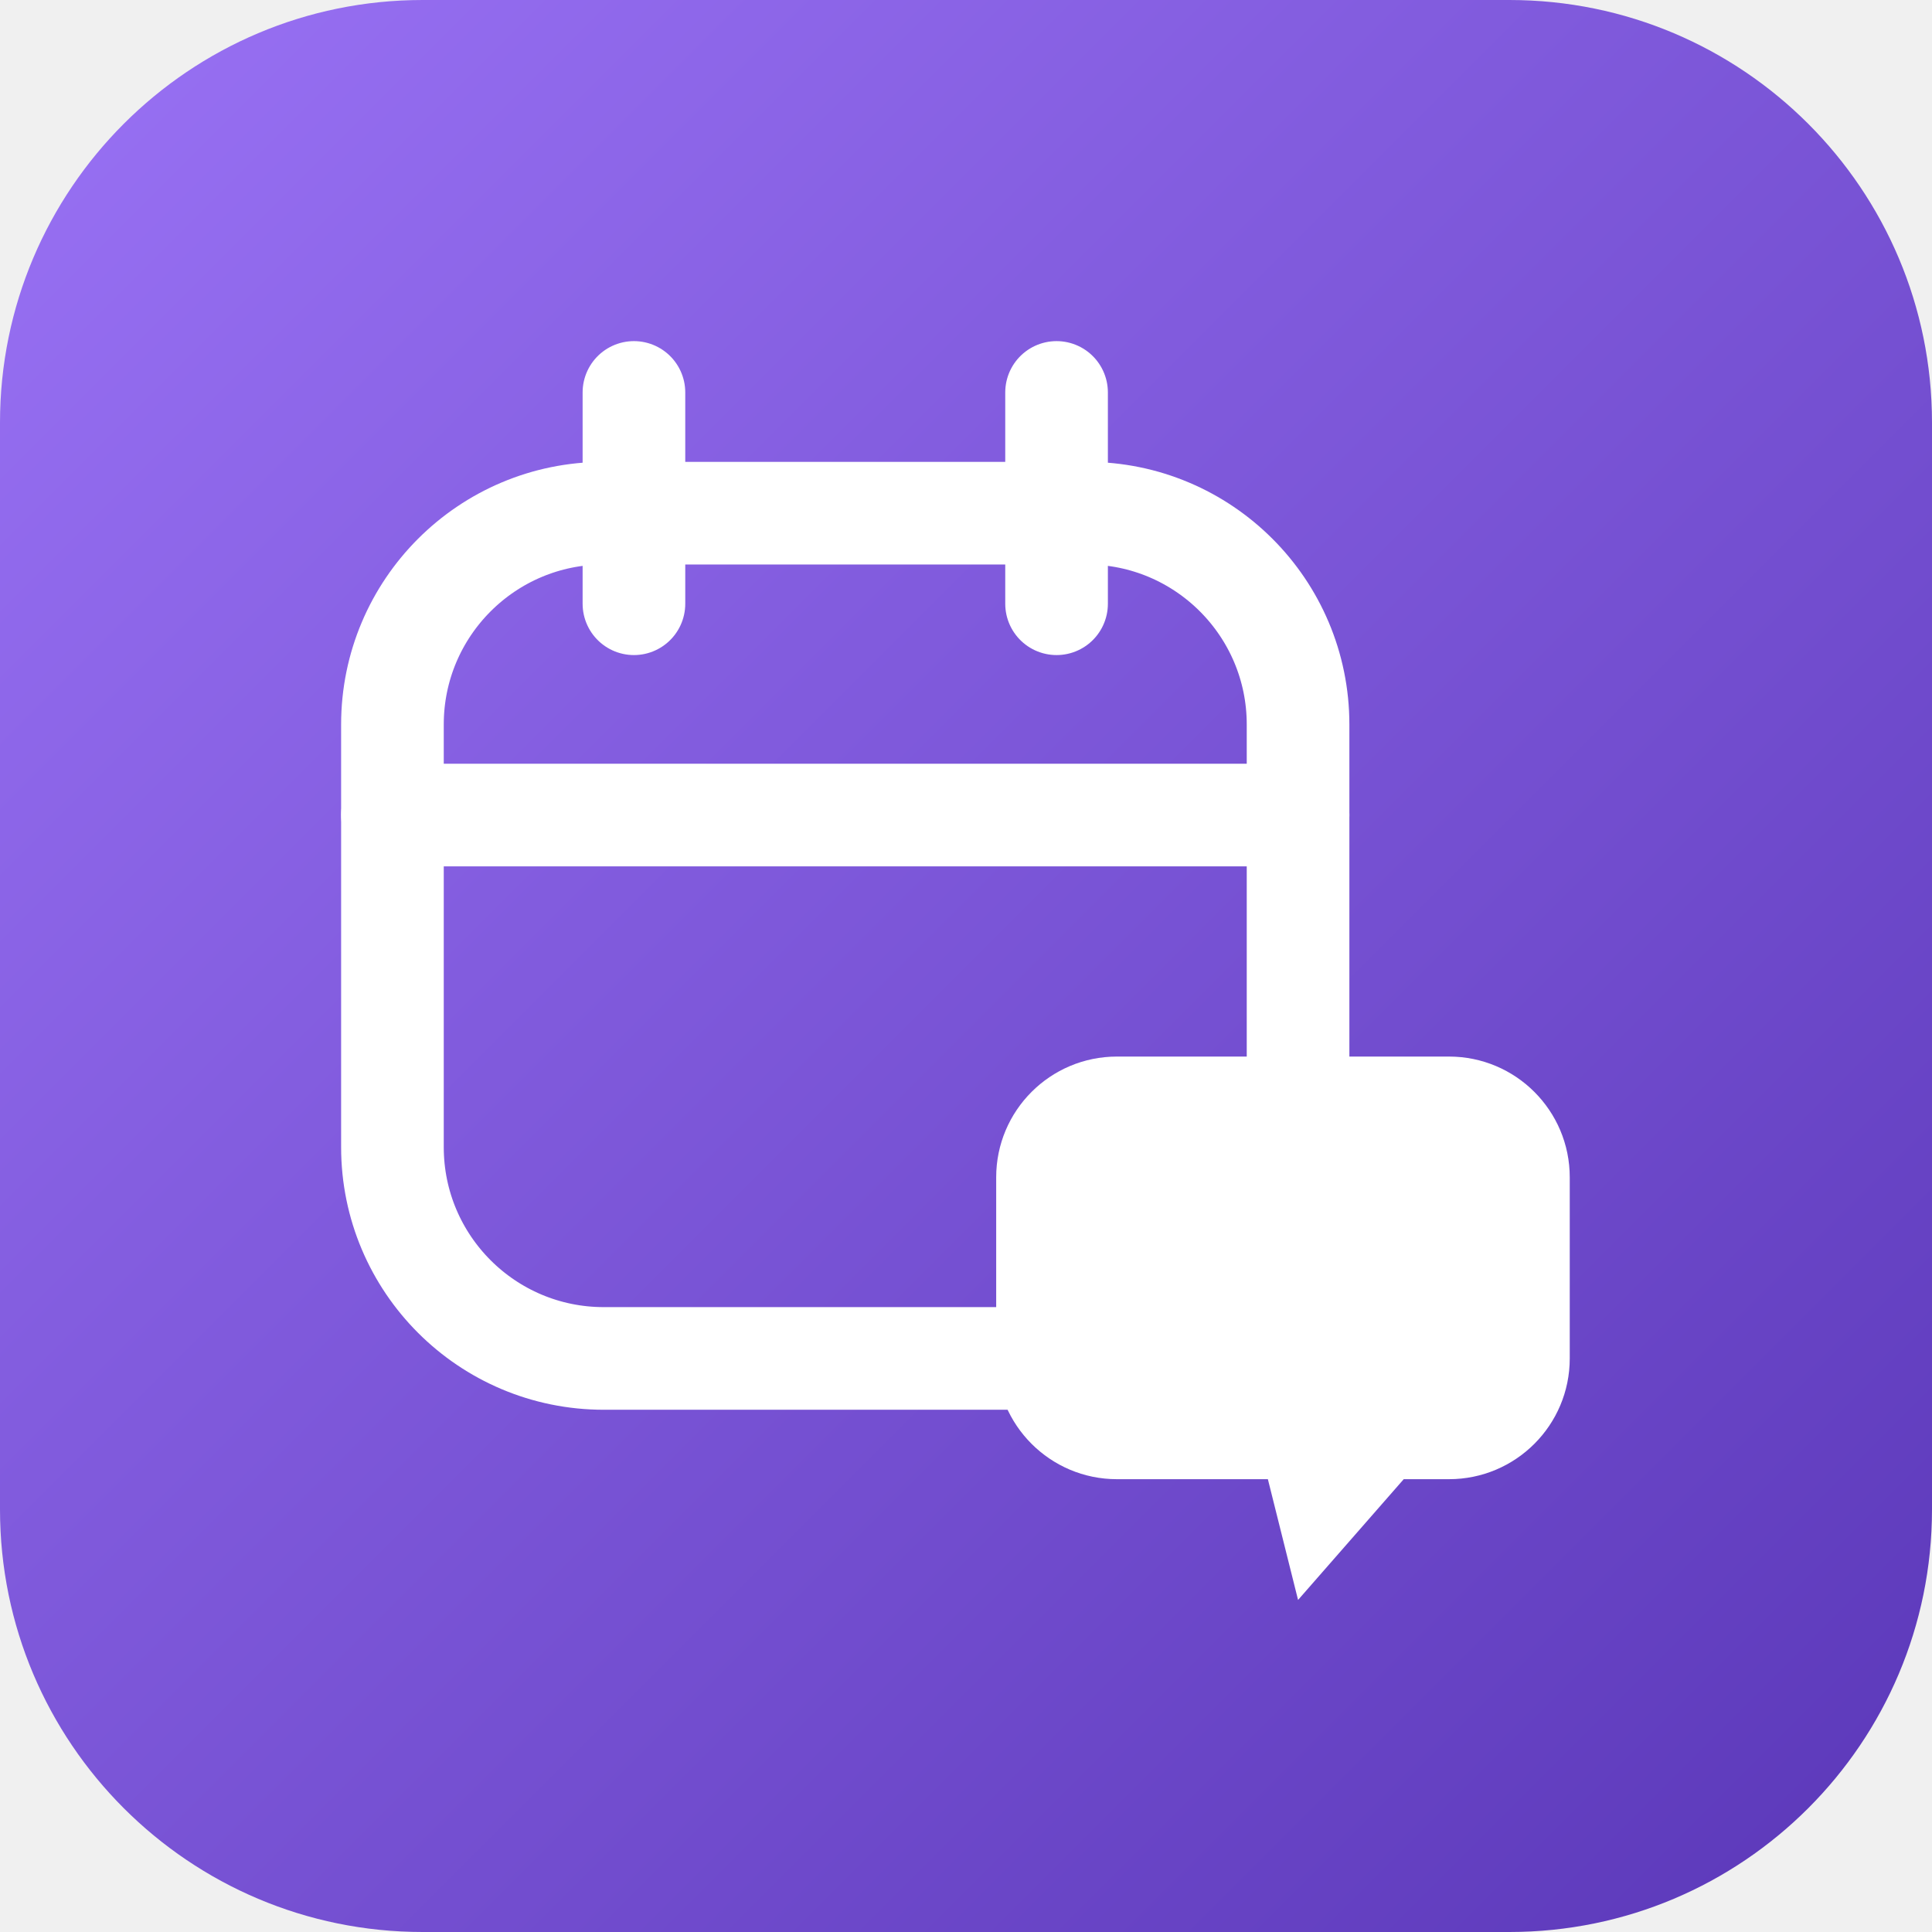
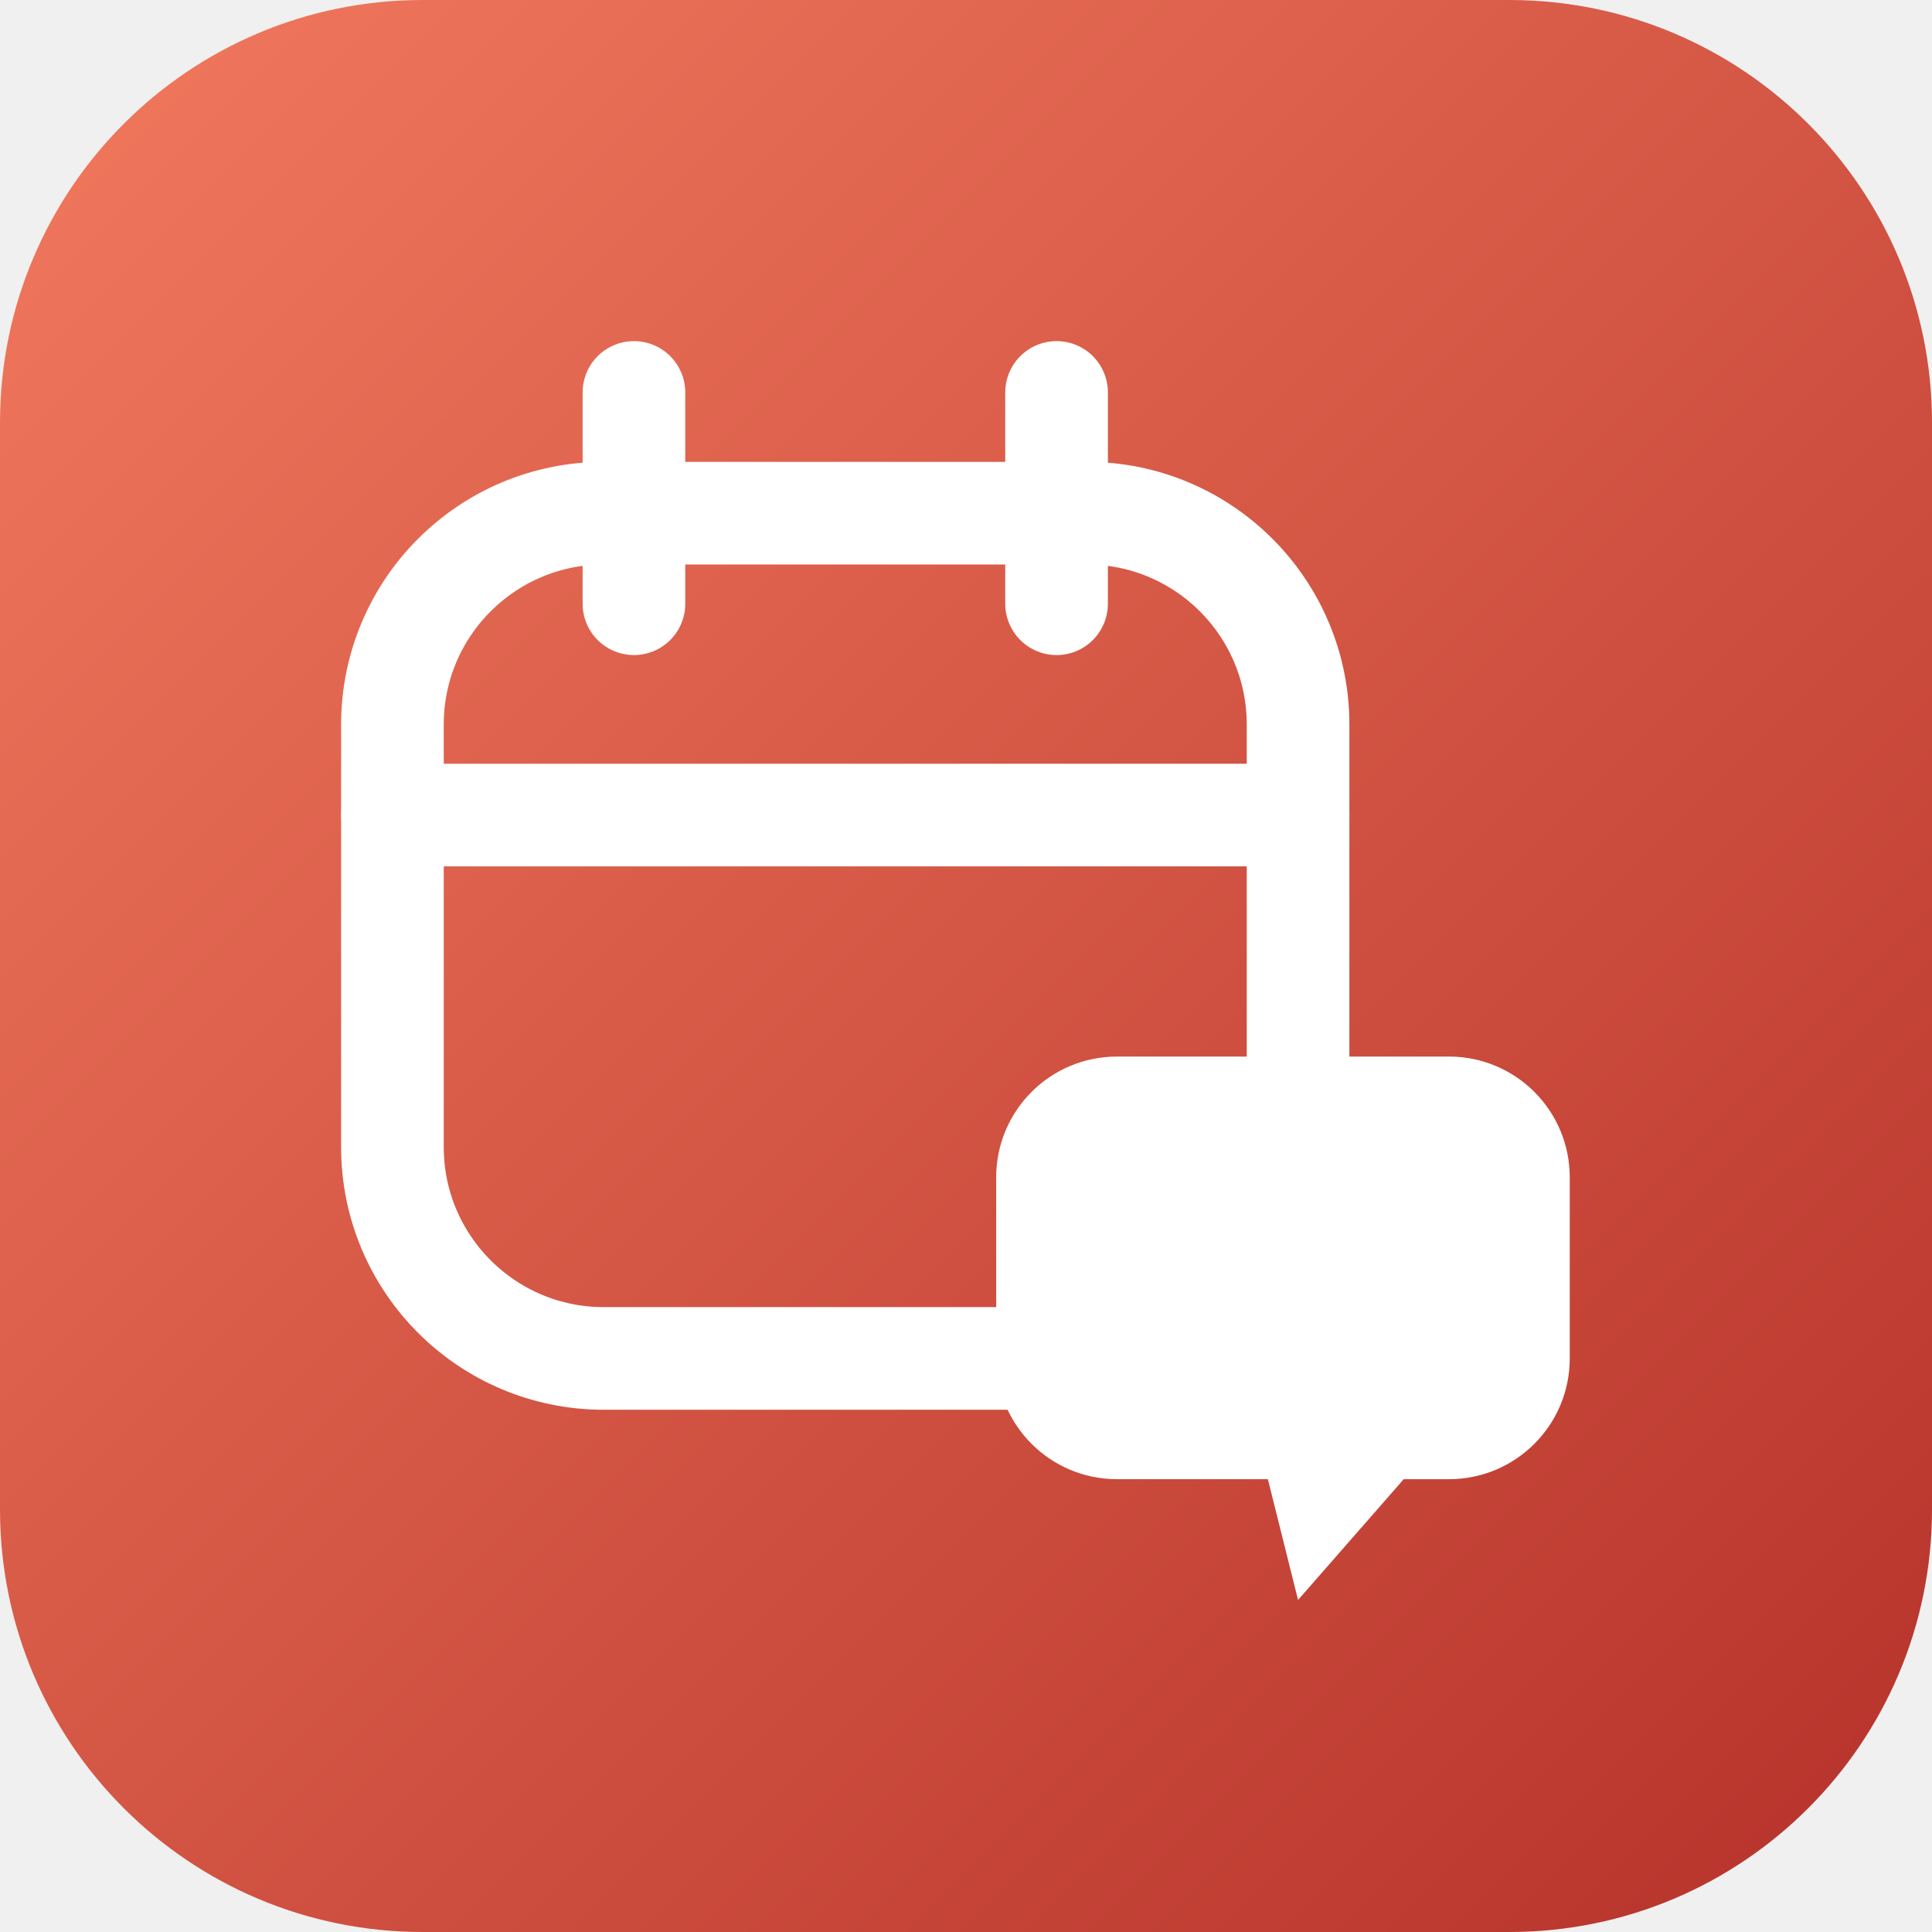
<svg xmlns="http://www.w3.org/2000/svg" viewBox="0 0 64 64">
  <defs>
    <linearGradient id="g" x1="0" y1="0" x2="1" y2="1">
-       <stop offset="0" stop-color="#9a72f5" />
-       <stop offset="1" stop-color="#5a37b8" />
+       <stop offset="0" stop-color="#f27a5e" />
+       <stop offset="1" stop-color="#b5312a" />
    </linearGradient>
  </defs>
  <rect width="64" height="64" rx="14" fill="url(#g)" />
  <g transform="translate(8 8)" fill="none" stroke="#fff" stroke-width="3.4" stroke-linecap="round" stroke-linejoin="round">
    <rect x="5" y="9" width="30" height="28" rx="7" />
    <path d="M13 5v7M27 5v7M5 19h30" />
    <path d="M29 27h11a4 4 0 0 1 4 4v6a4 4 0 0 1-4 4h-1.5l-3.5 4-1-4H29a4 4 0 0 1-4-4v-6a4 4 0 0 1 4-4z" fill="#fff" stroke="none" />
  </g>
</svg>
